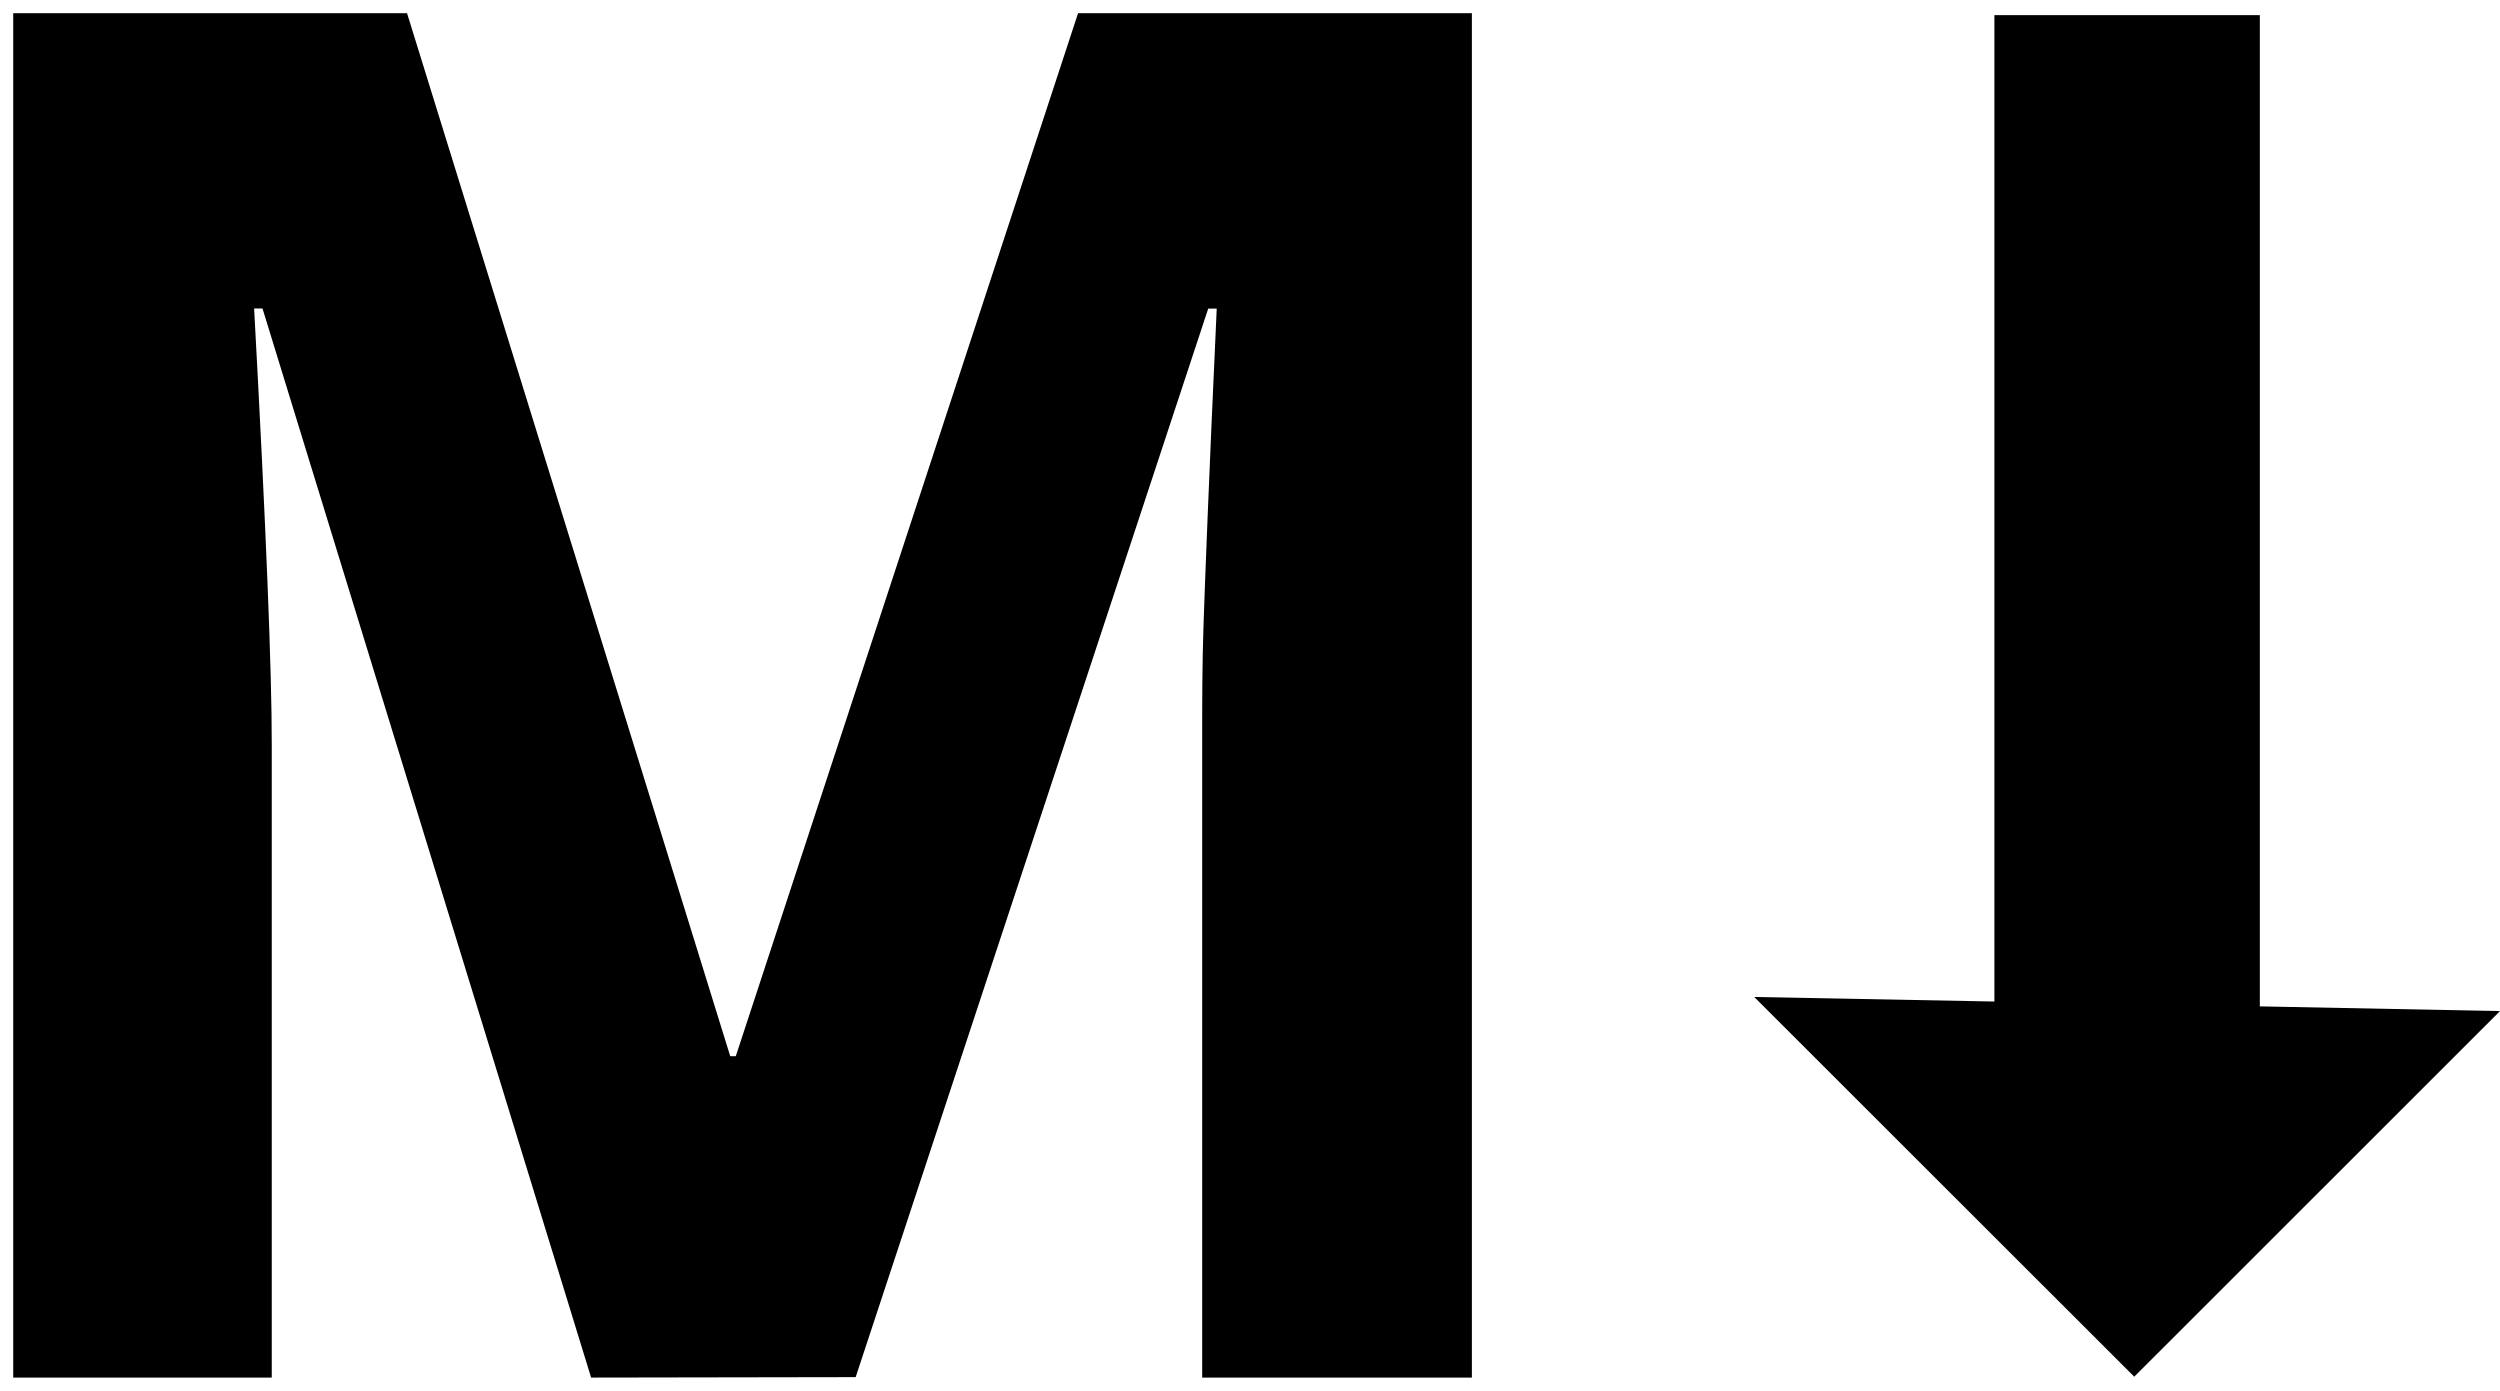
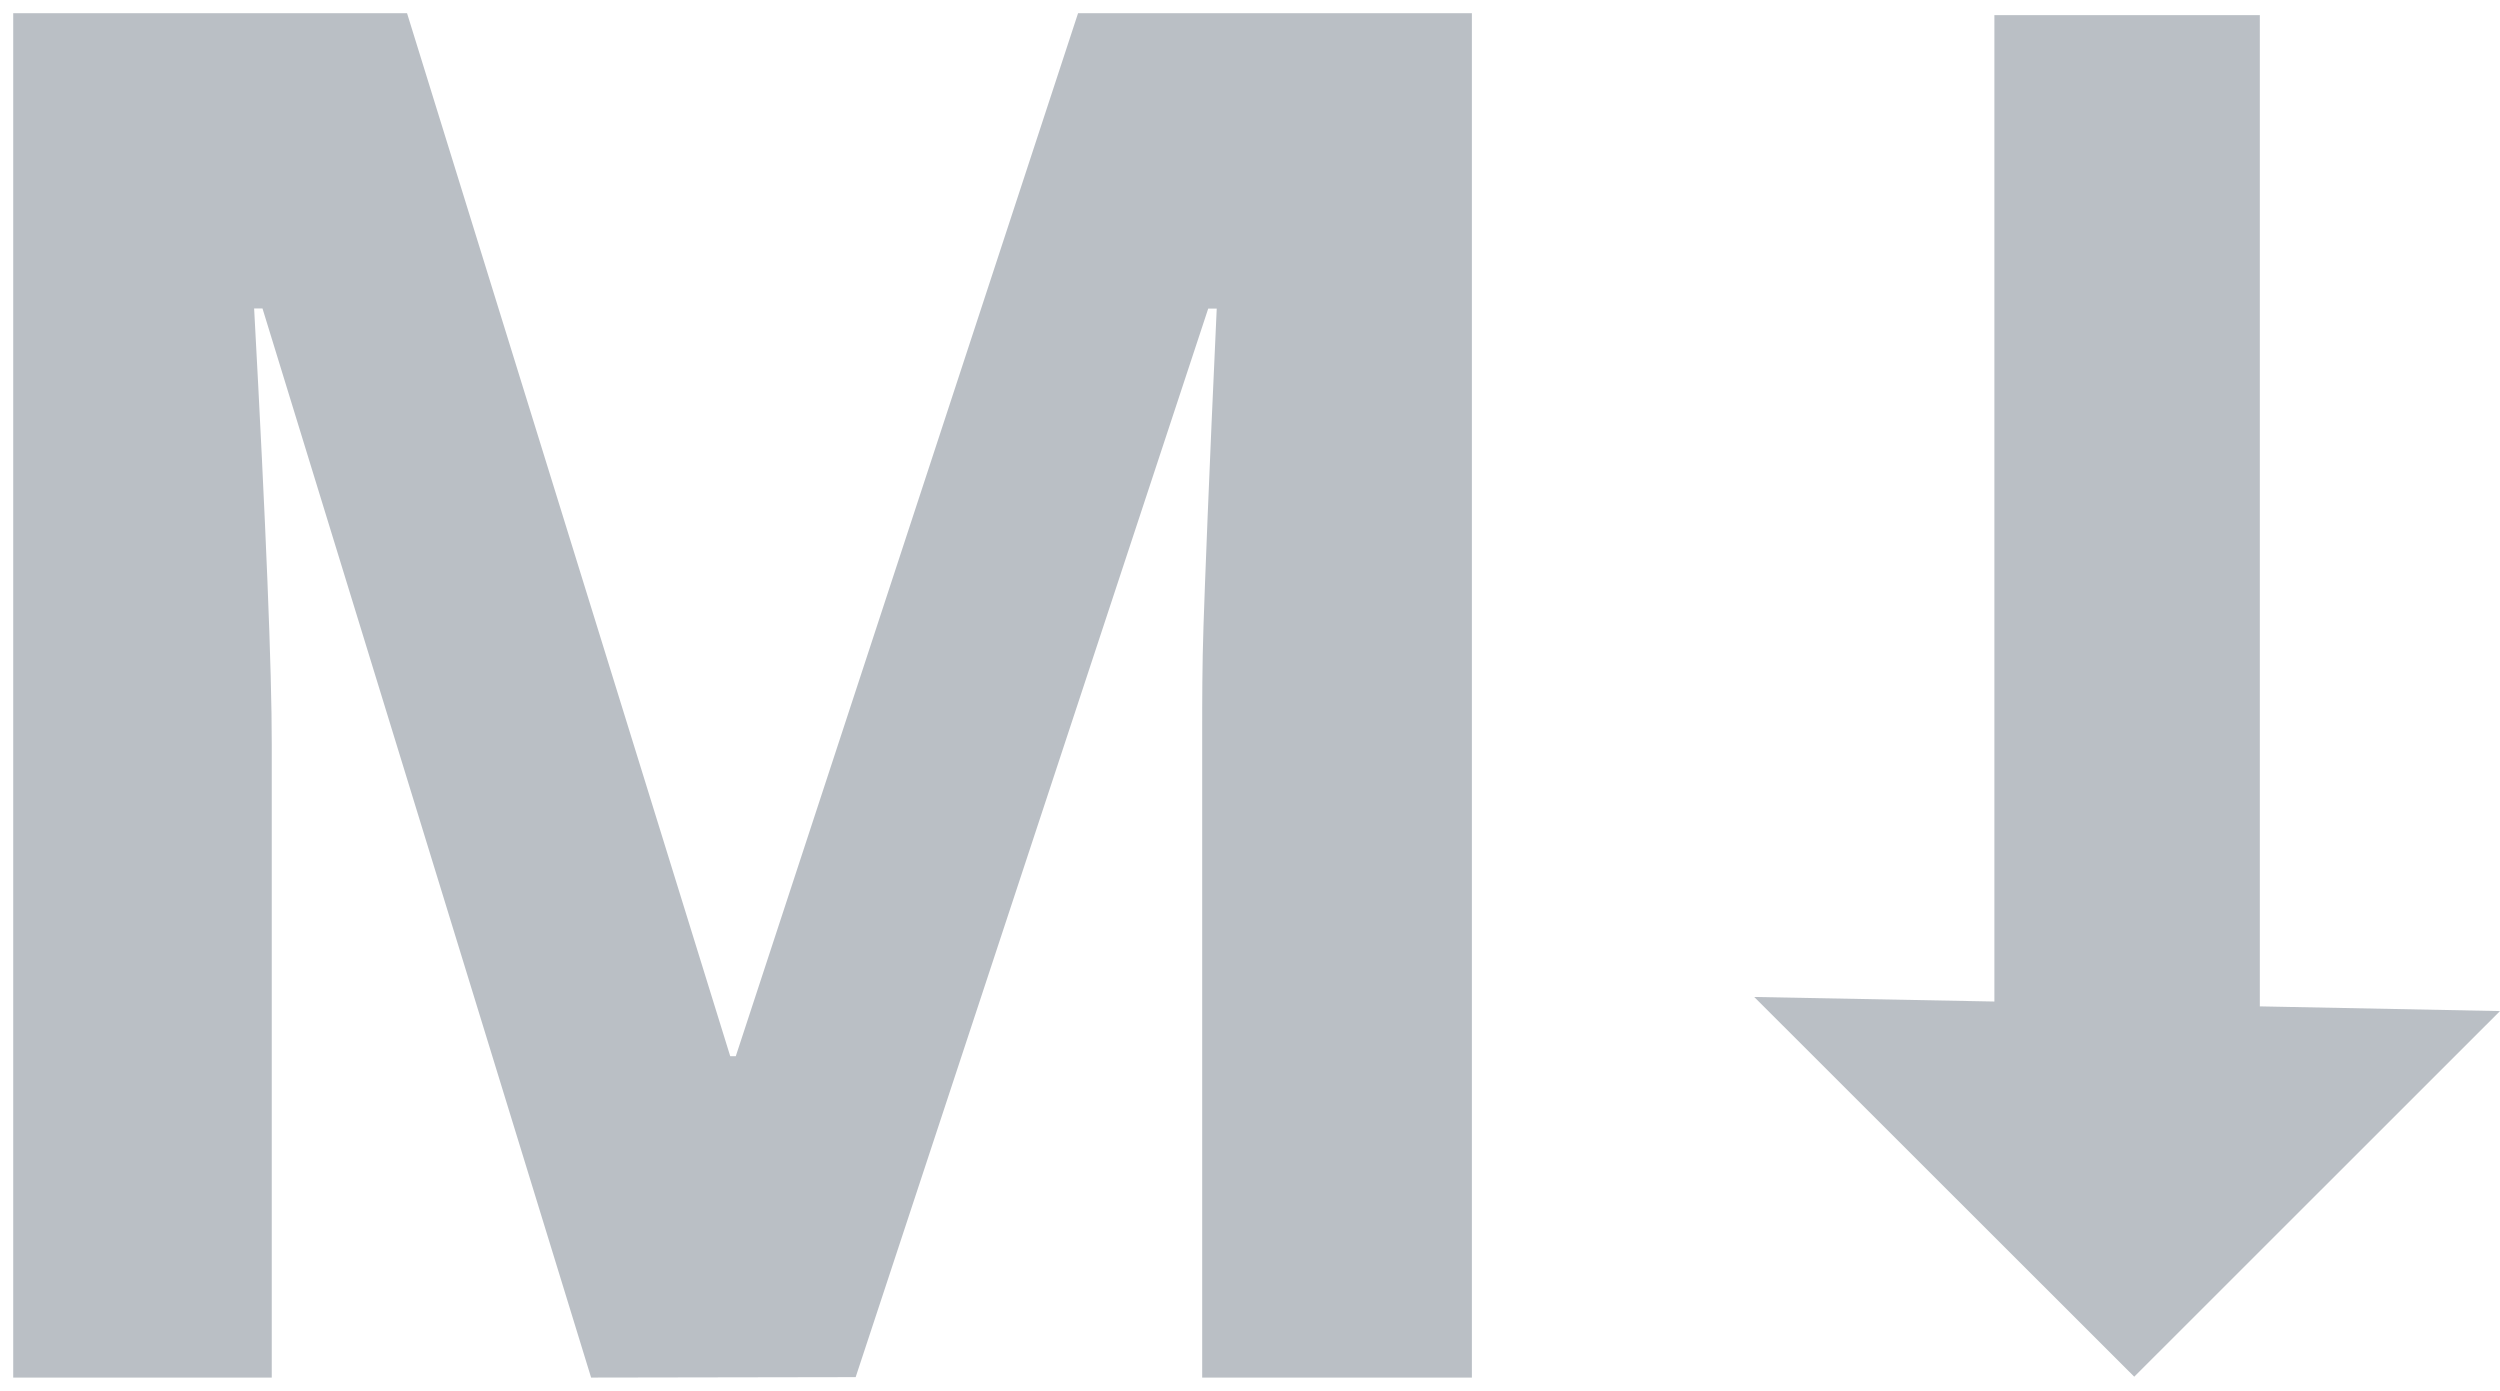
<svg xmlns="http://www.w3.org/2000/svg" width="170.19" height="94.68" viewBox="0 0 170.19 94.68">
-   <path fill="#000" d="M40.24,93.78,17.87,21H17.3q1.21,22.23,1.2,29.67V93.78H.9V.9H27.71l22,71h.38L73.39.9H100.2V93.78H81.84v-44c0-2.07,0-4.46.09-7.19s.36-9.92.9-21.58h-.58l-24,72.74Z" />
-   <polygon fill="#000" points="170.19 68.83 145.29 93.72 119.42 67.87 135.77 68.18 135.77 1.03 153.84 1.03 153.84 68.51 170.19 68.83" />
+   <path fill="#babfc5" d="M40.24,93.78,17.87,21H17.3q1.21,22.23,1.2,29.67V93.78H.9V.9H27.71l22,71h.38L73.39.9H100.2V93.78H81.84v-44c0-2.07,0-4.46.09-7.19s.36-9.92.9-21.58h-.58l-24,72.74Z" />
+   <polygon fill="#babfc5" points="170.19 68.83 145.29 93.72 119.42 67.87 135.77 68.18 135.77 1.03 153.84 1.03 153.84 68.51 170.19 68.83" />
</svg>
